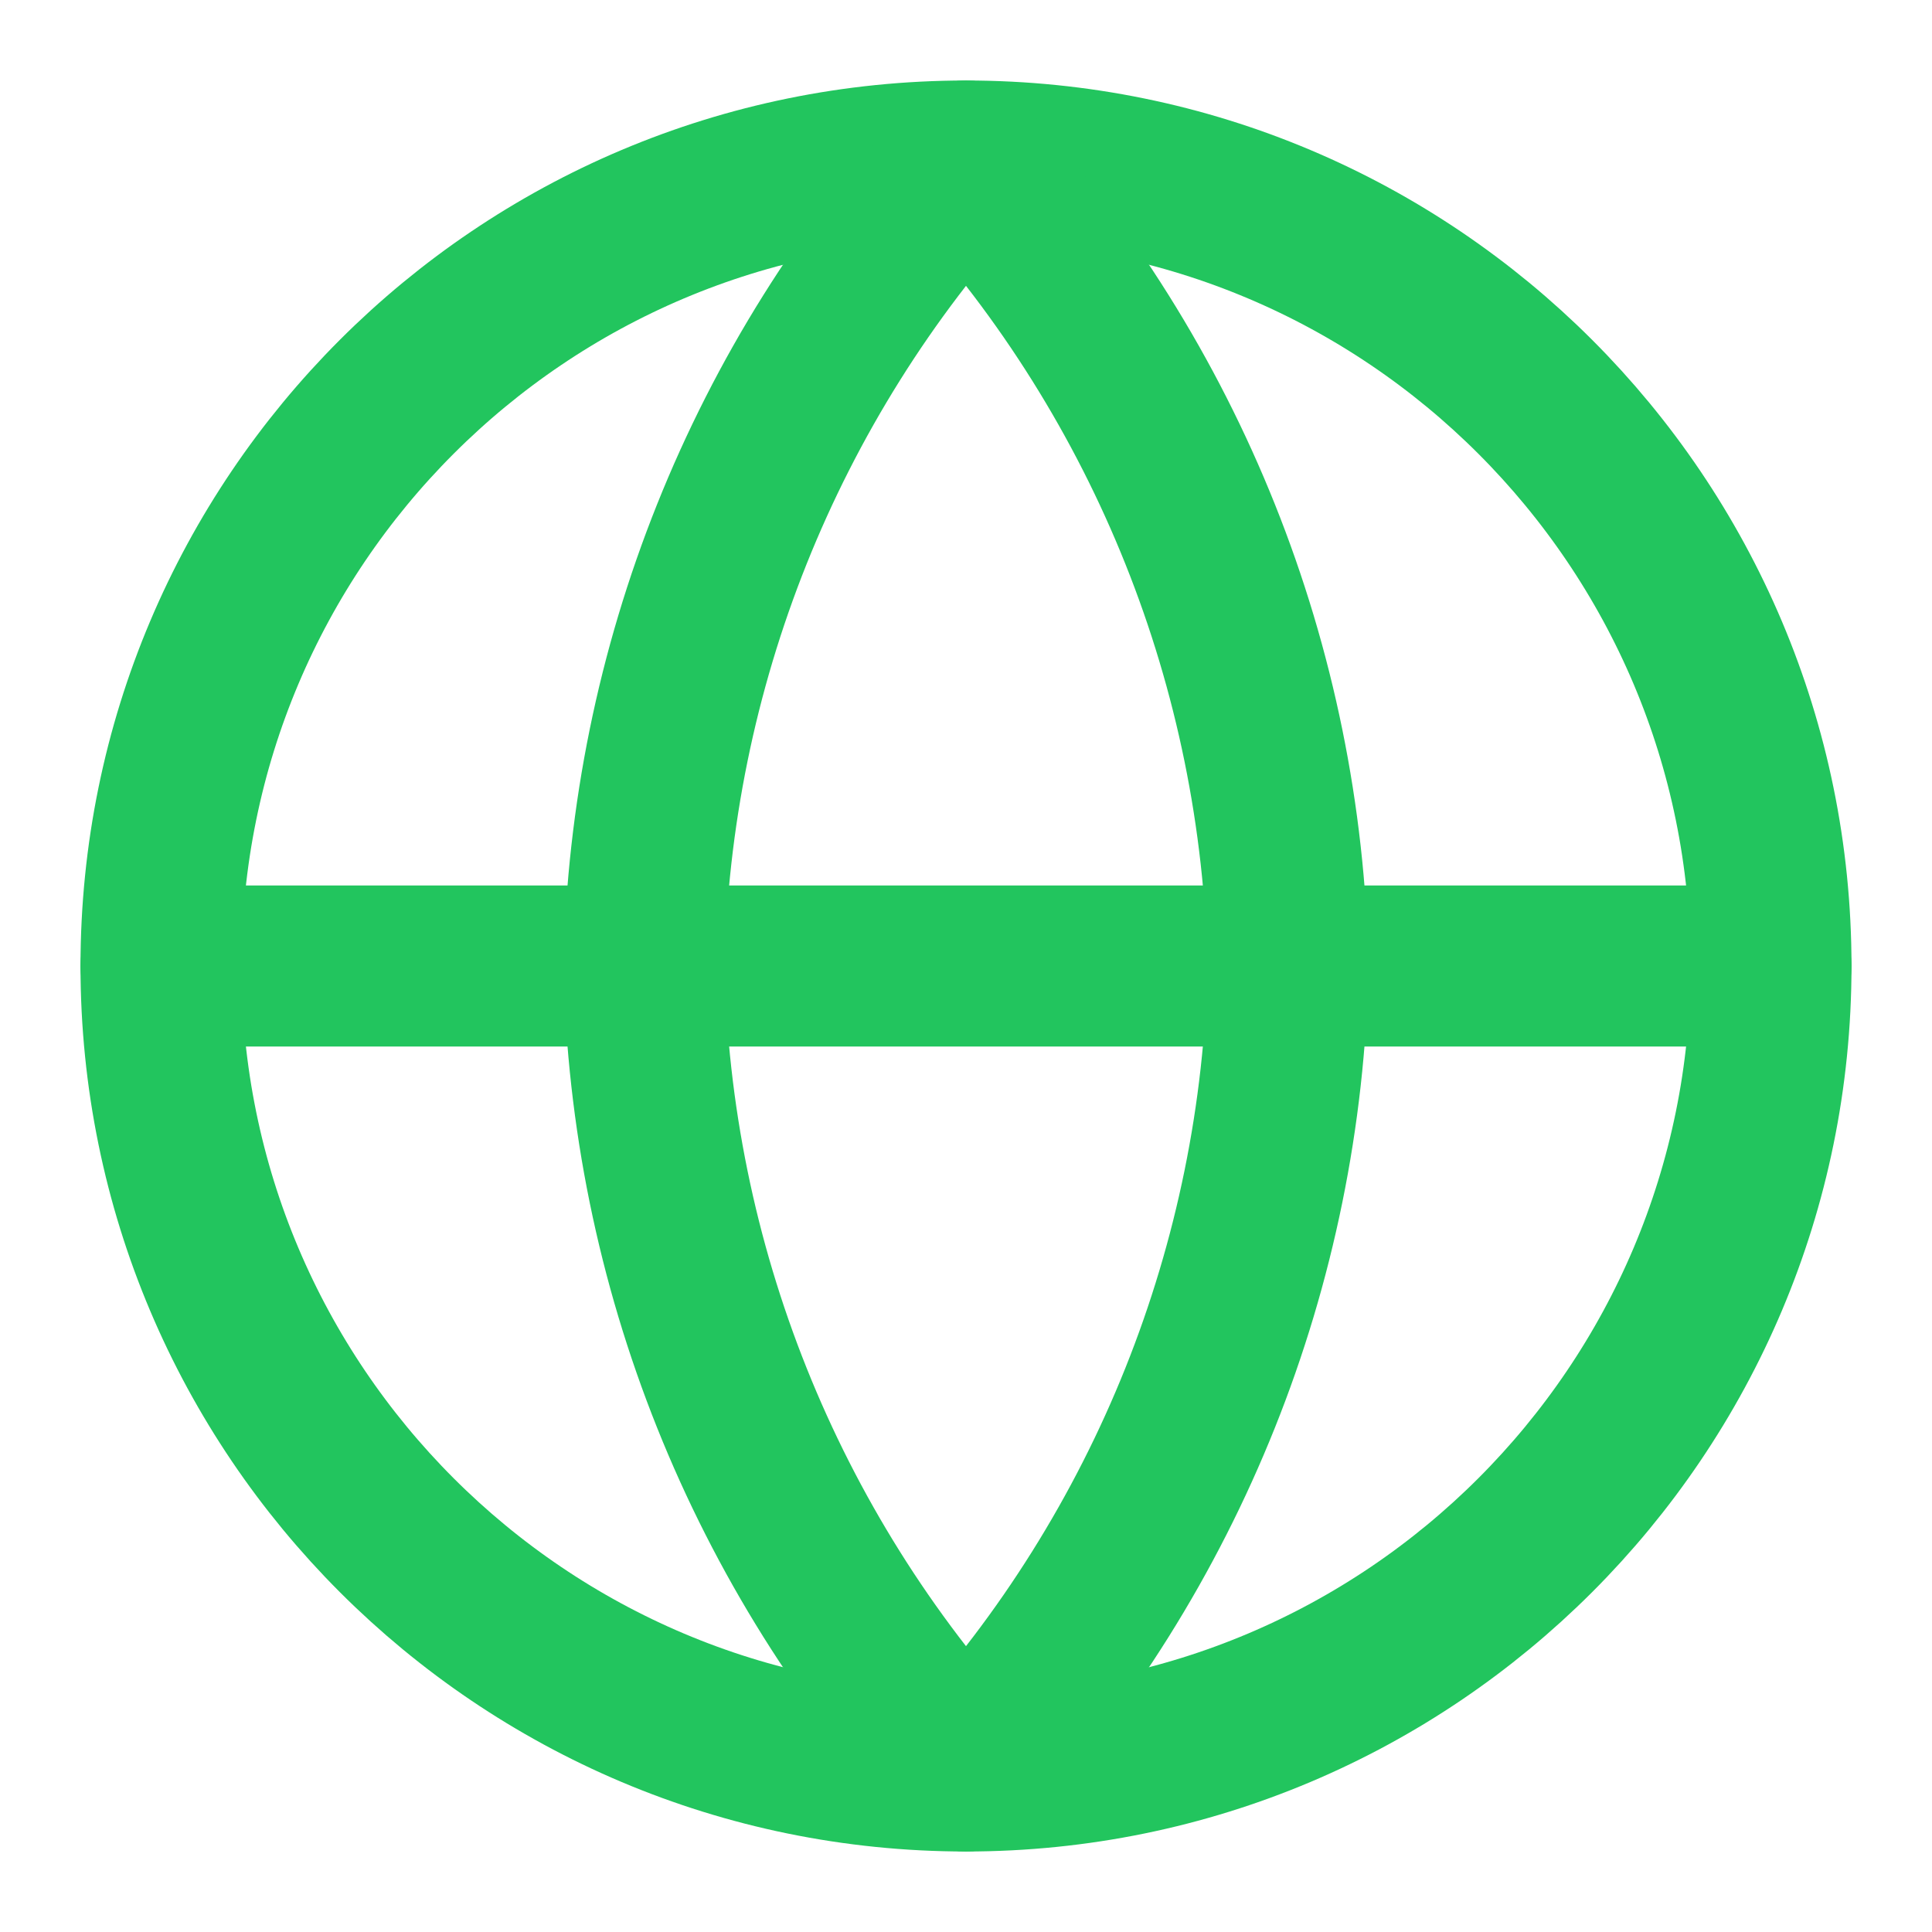
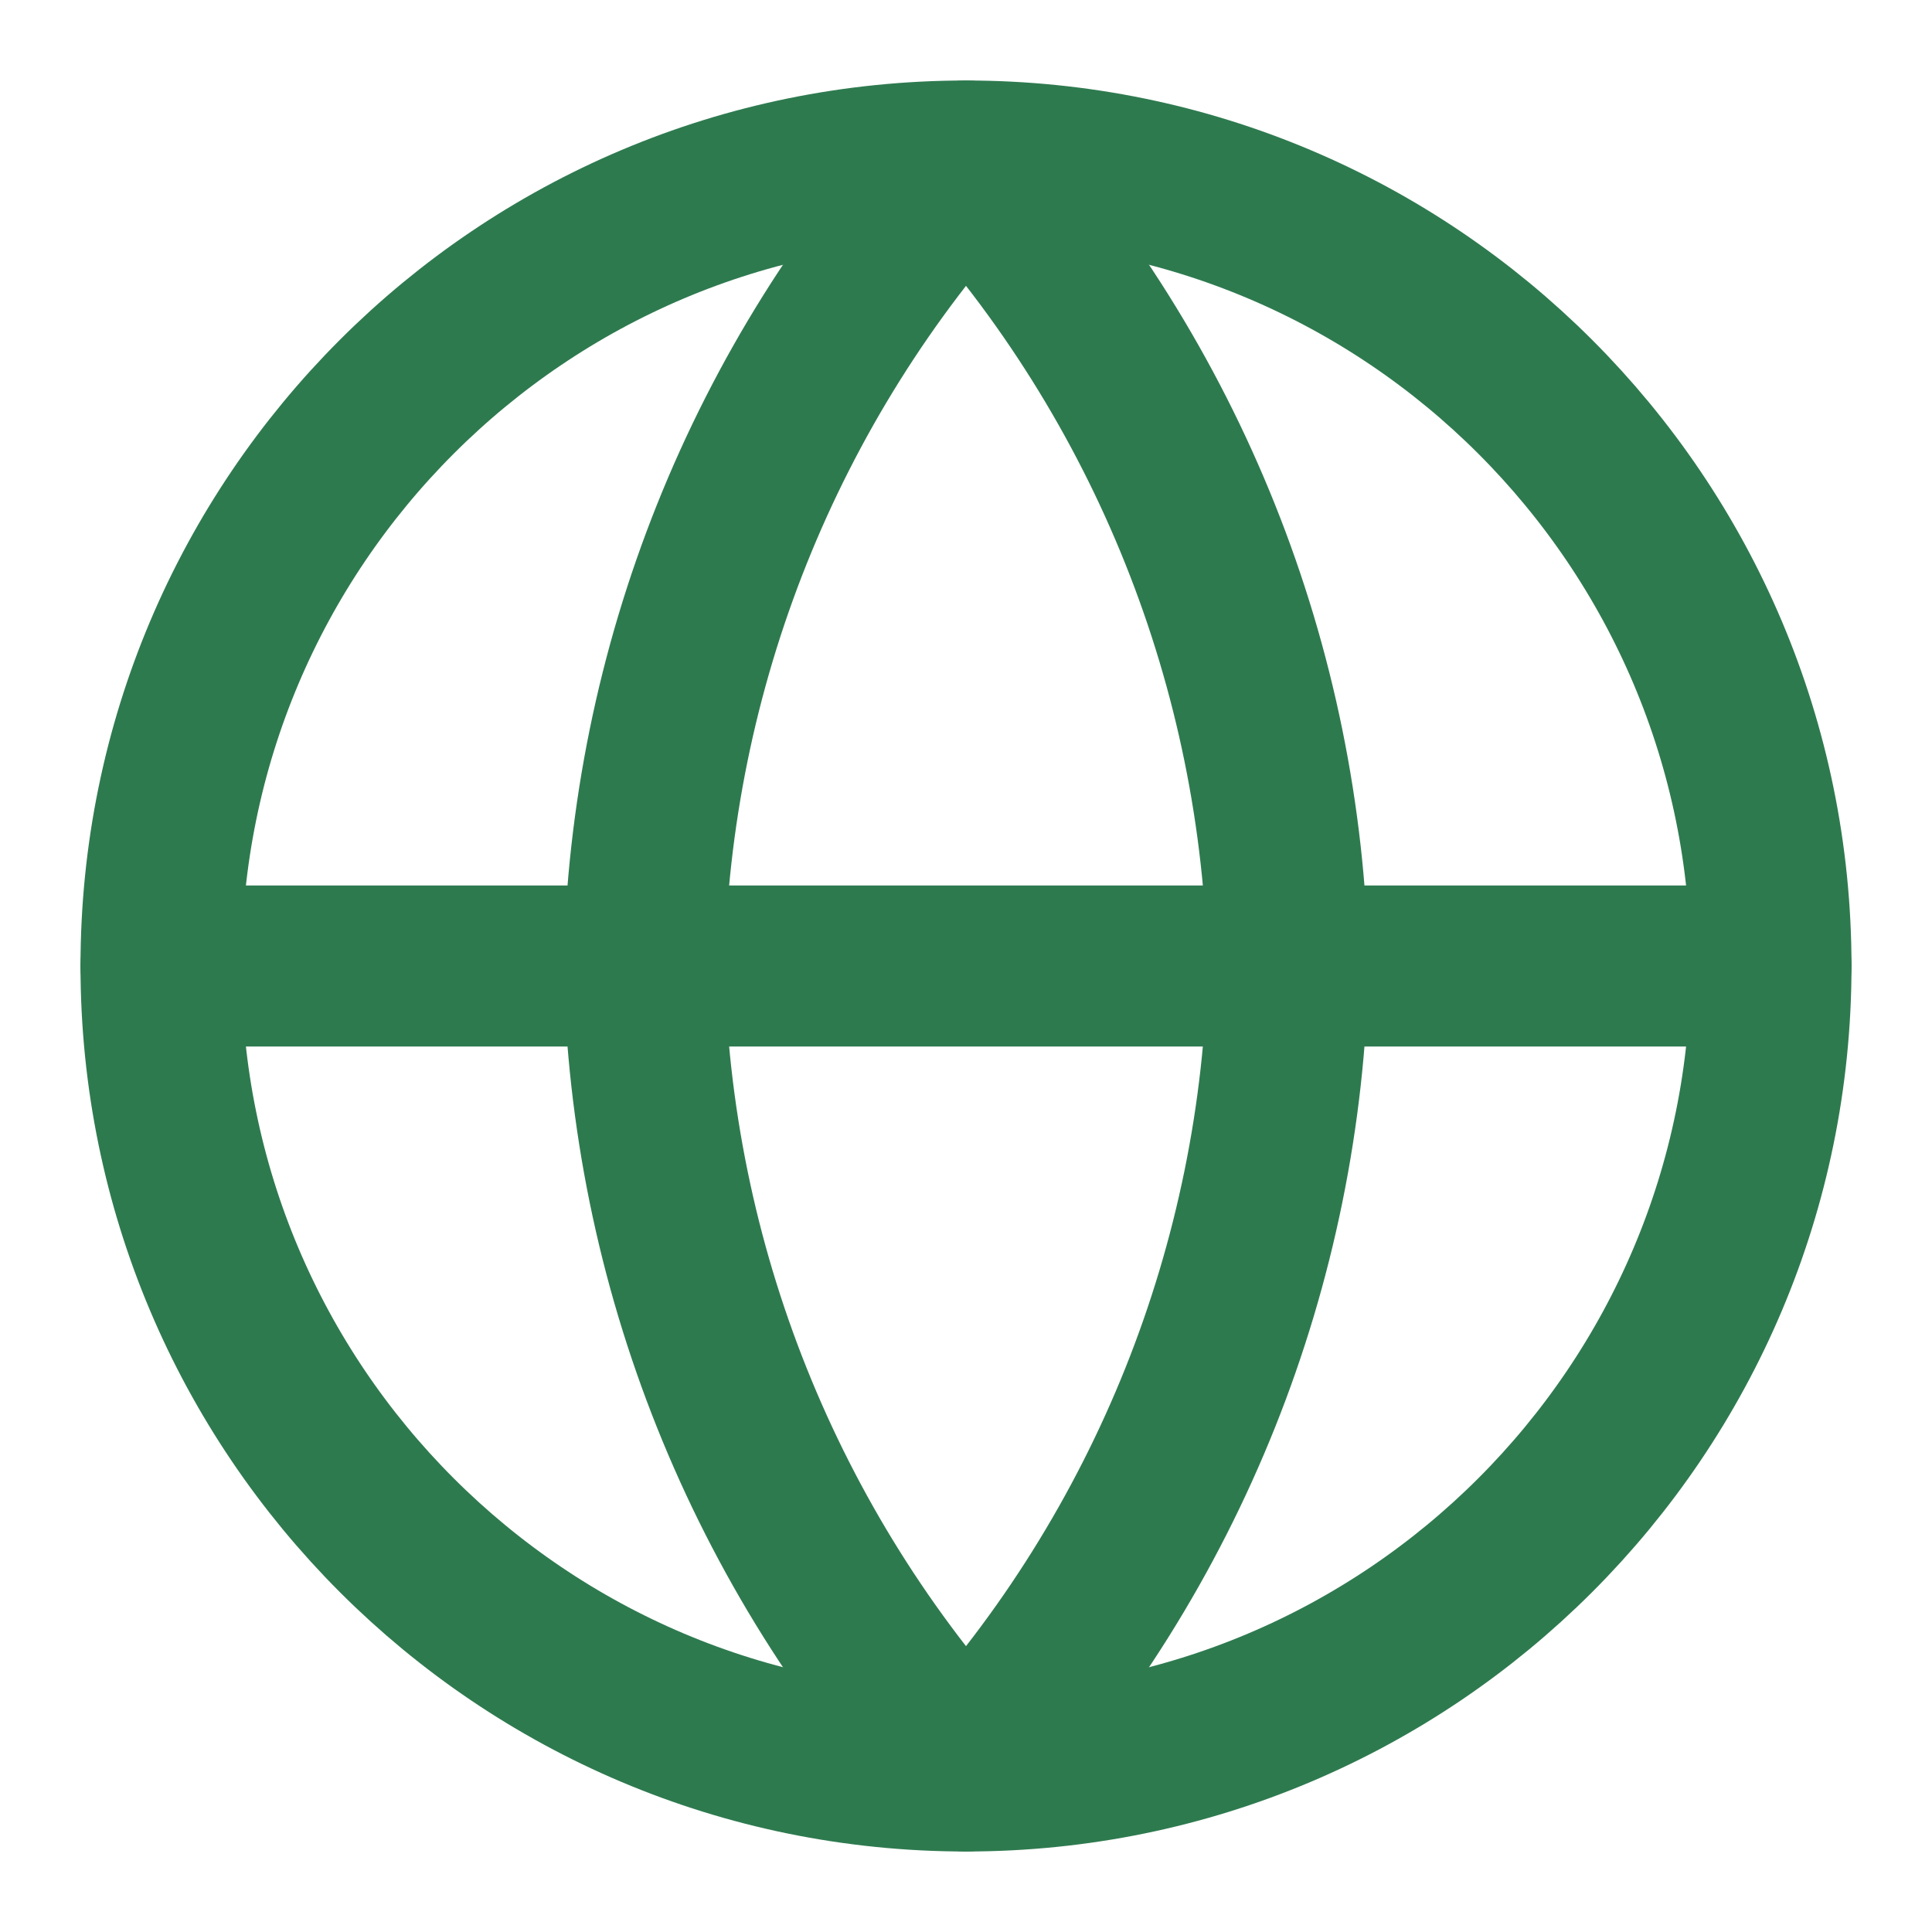
- <svg xmlns="http://www.w3.org/2000/svg" width="24" height="24" viewBox="0 0 24 24" fill="none" stroke="#22c55e" stroke-width="2" stroke-linecap="round" stroke-linejoin="round">
+ <svg xmlns="http://www.w3.org/2000/svg" width="24" height="24" viewBox="0 0 24 24" fill="none" stroke="#2E7A4F" stroke-width="2" stroke-linecap="round" stroke-linejoin="round">
  <circle cx="12" cy="12" r="10" />
  <line x1="2" y1="12" x2="22" y2="12" />
  <path d="M12 2a15.3 15.3 0 0 1 4 10 15.3 15.3 0 0 1-4 10 15.3 15.3 0 0 1-4-10 15.3 15.3 0 0 1 4-10z" />
</svg>
